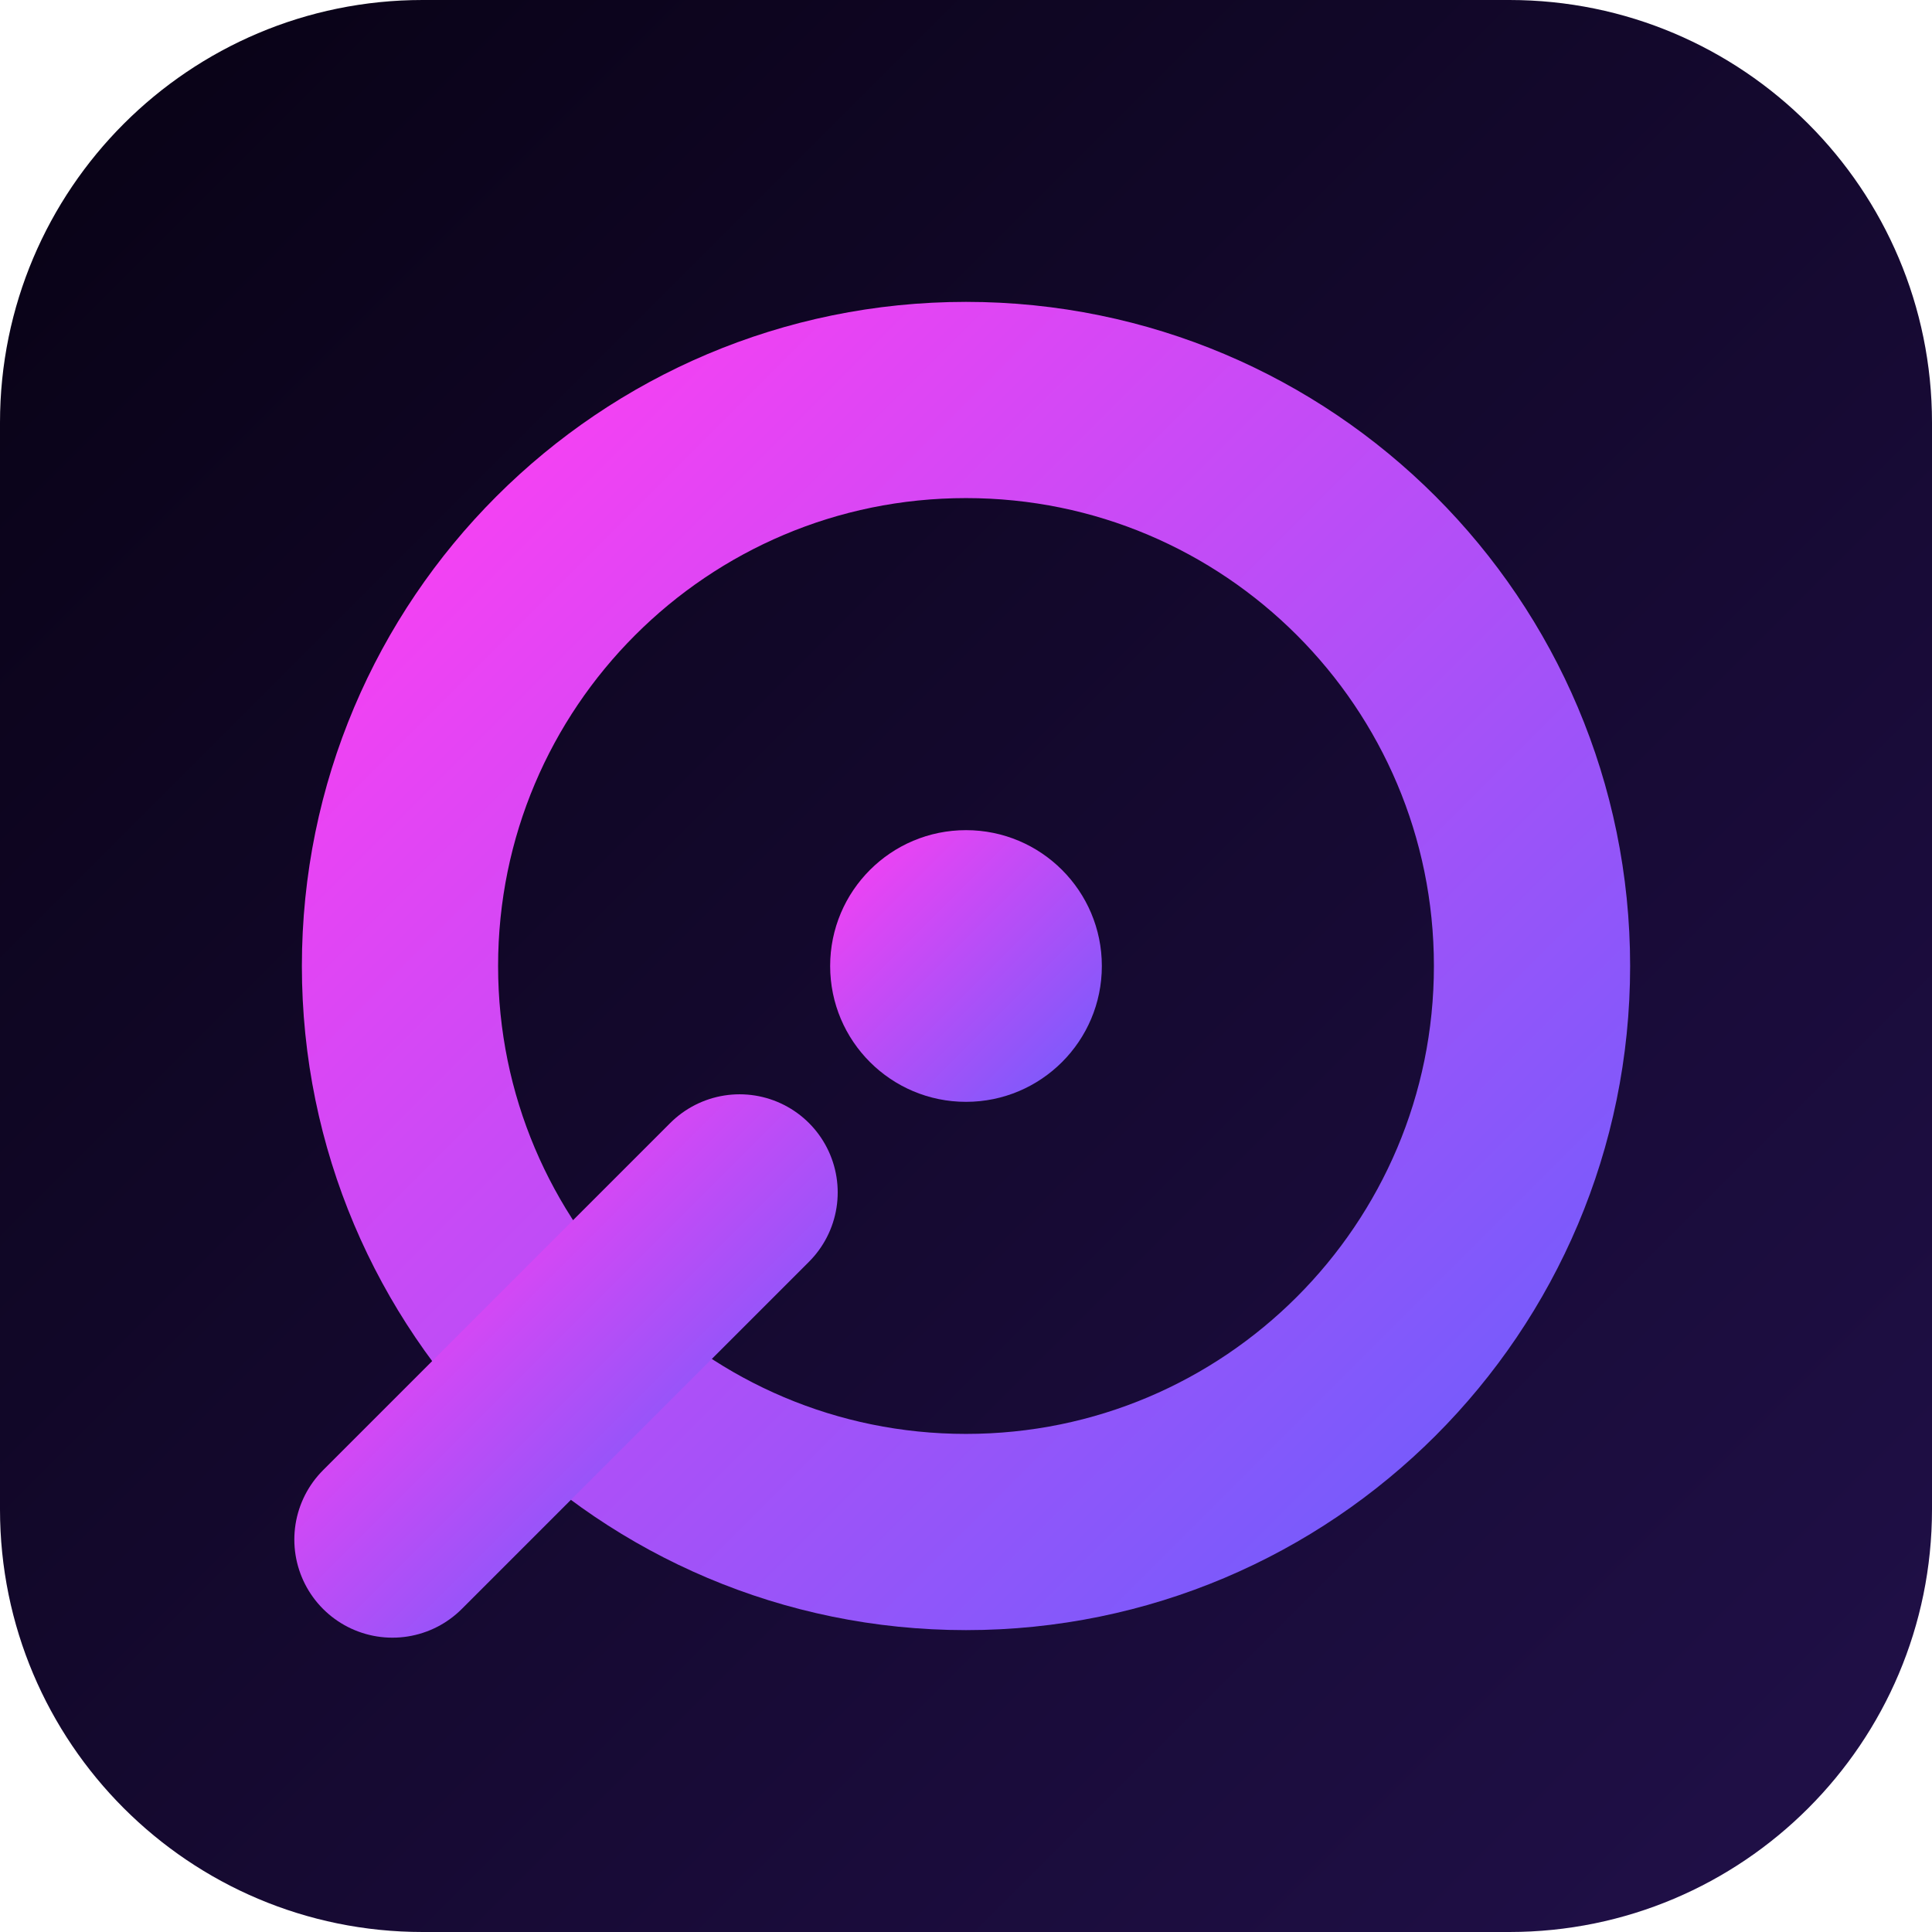
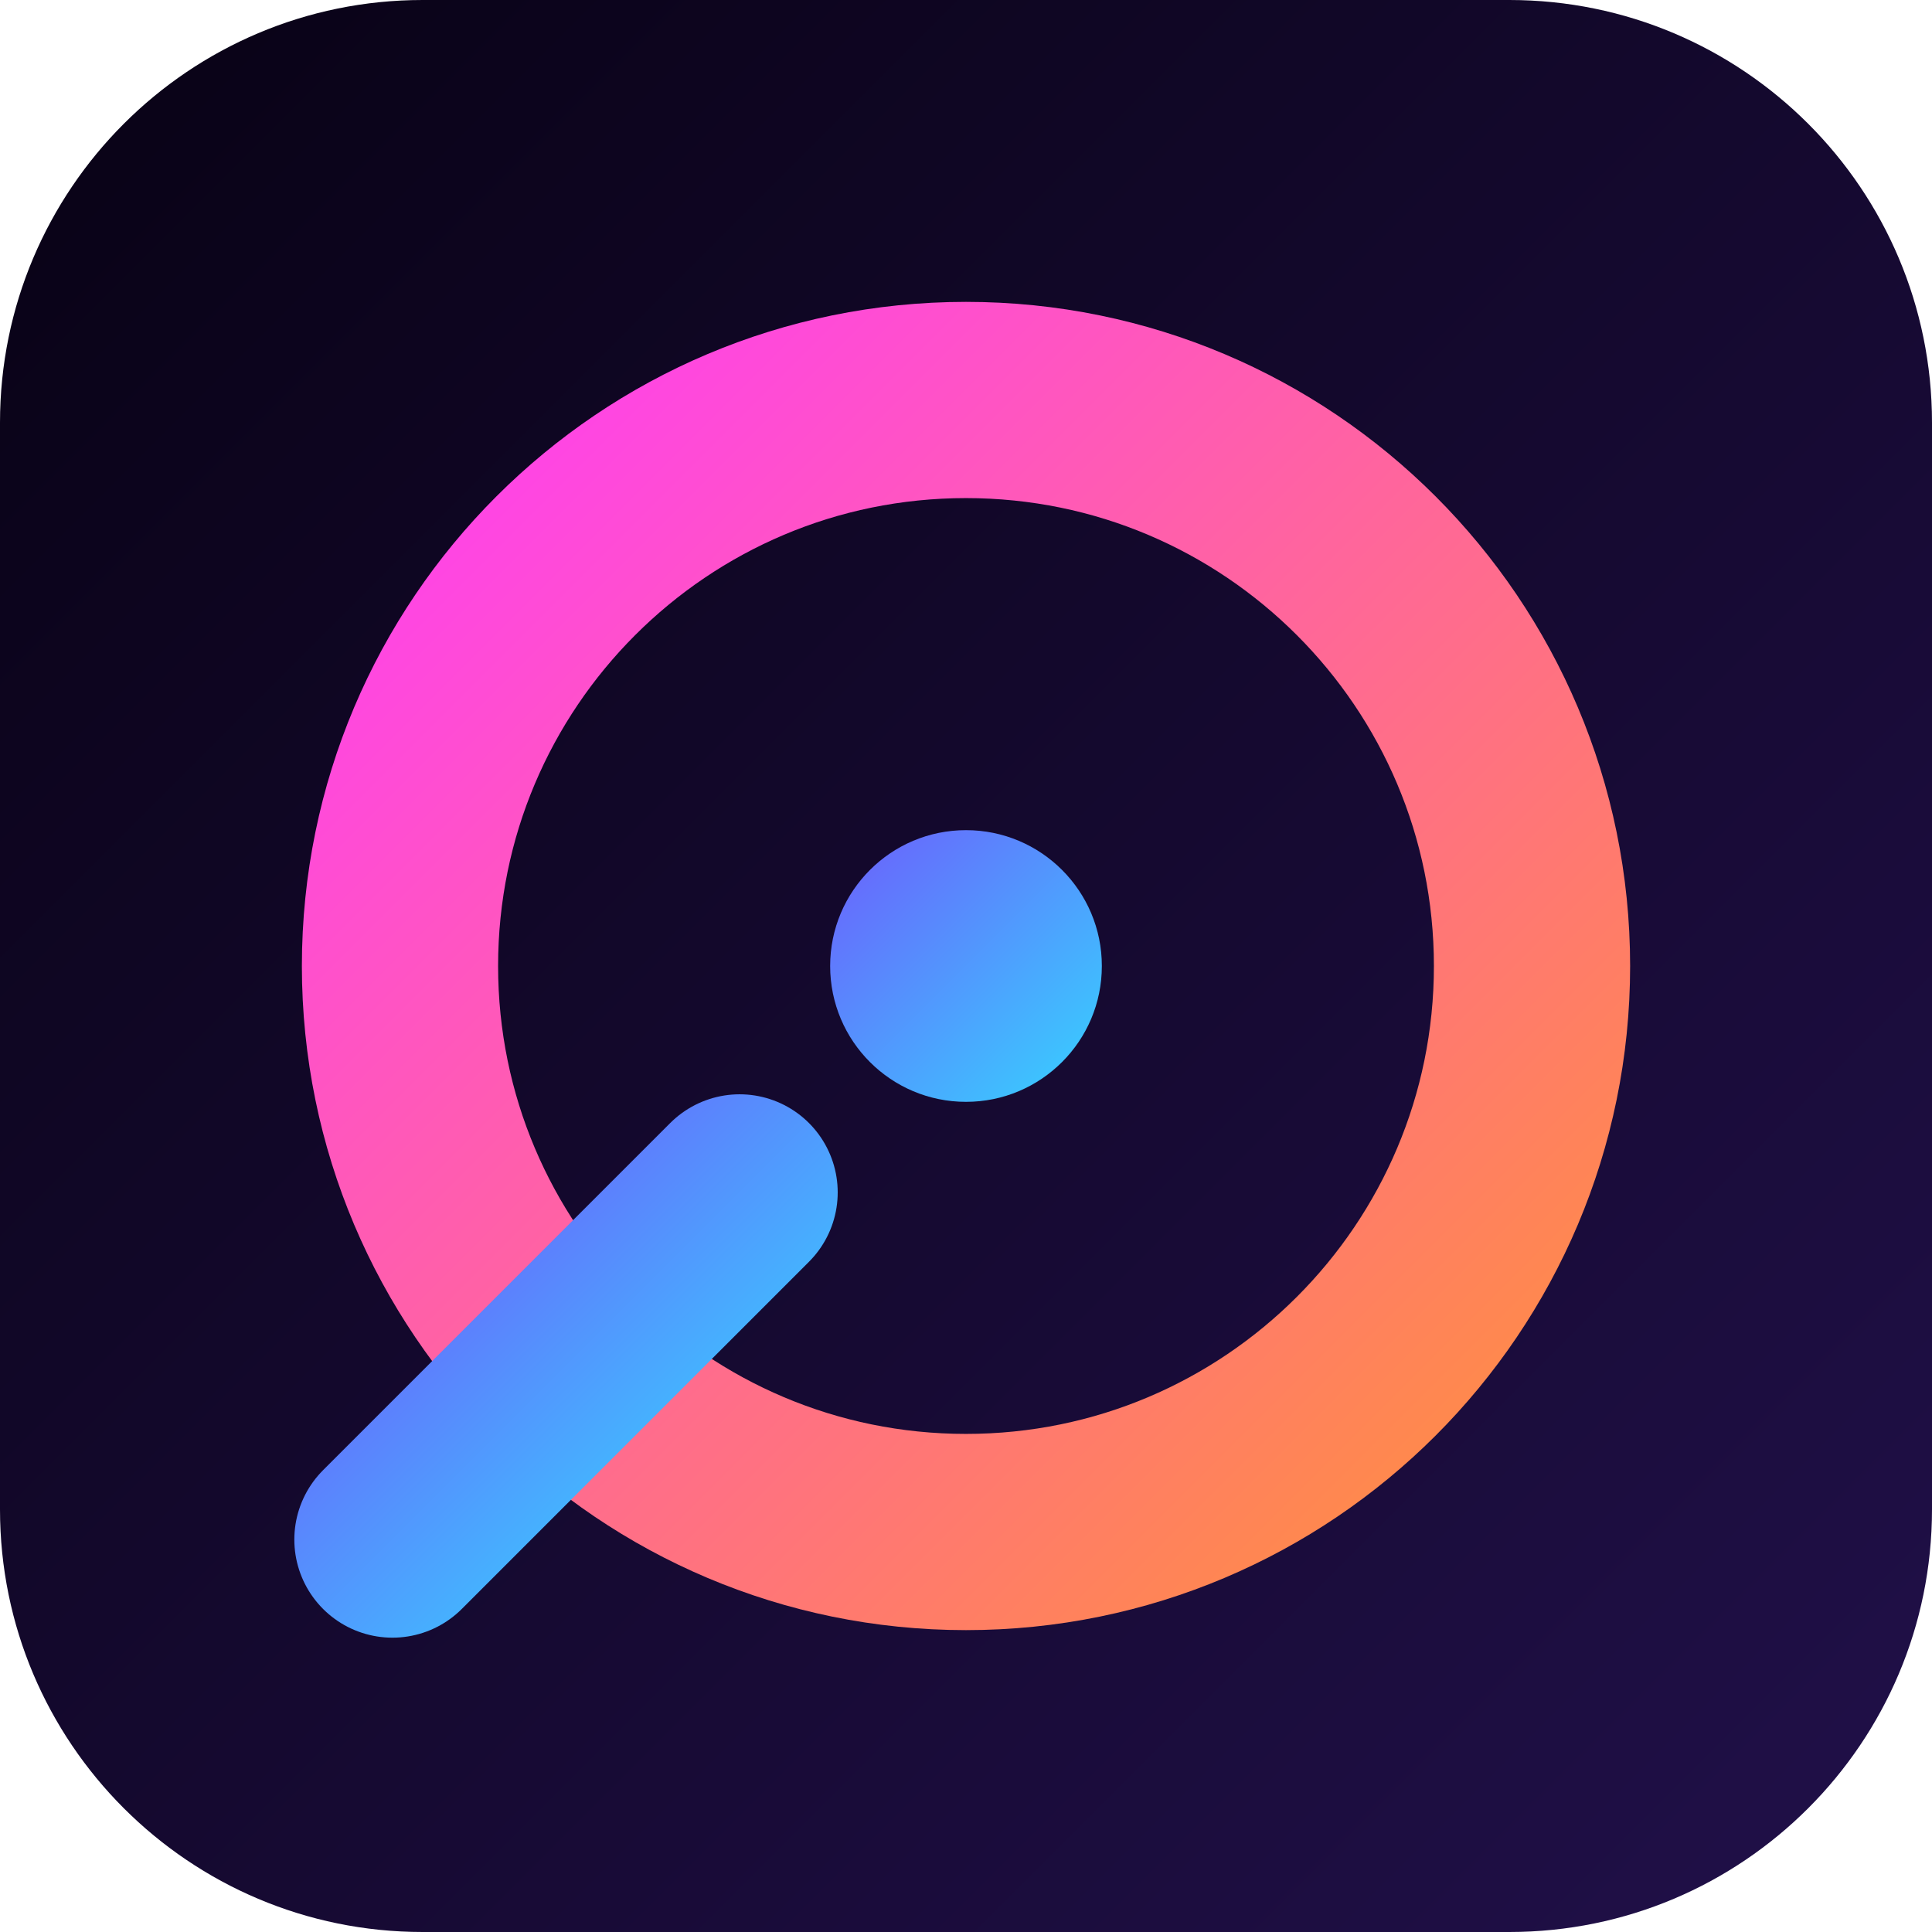
<svg xmlns="http://www.w3.org/2000/svg" width="1024" height="1024" viewBox="0 0 1024 1024" role="img" aria-label="Iris Drive">
  <defs>
    <linearGradient id="bg" x1="0" y1="0" x2="1" y2="1">
      <stop offset="0" stop-color="#080214" />
      <stop offset="1" stop-color="#21104a" />
    </linearGradient>
-     <linearGradient id="iris" x1="0" y1="0" x2="1" y2="1">
+     <linearGradient id="ring" x1="0" y1="0" x2="1" y2="1">
      <stop offset="0" stop-color="#ff3ff2" />
-       <stop offset="1" stop-color="#6d5dfc" />
+       <stop offset="1" stop-color="#ff8f3f" />
+     </linearGradient>
+     <linearGradient id="mark" x1="0" y1="0" x2="1" y2="1">
+       <stop offset="0" stop-color="#6d5dfc" />
+       <stop offset="1" stop-color="#35d4ff" />
    </linearGradient>
  </defs>
  <rect width="1024" height="1024" rx="224" fill="url(#bg)" />
-   <circle cx="512" cy="512" r="300" fill="none" stroke="url(#iris)" stroke-width="104" />
-   <circle cx="512" cy="512" r="72" fill="url(#iris)" />
-   <path d="M208 816 392 632" fill="none" stroke="url(#iris)" stroke-width="104" stroke-linecap="round" />
+   <circle cx="512" cy="512" r="300" fill="none" stroke="url(#ring)" stroke-width="104" />
+   <circle cx="512" cy="512" r="72" fill="url(#mark)" />
+   <path d="M208 816 392 632" fill="none" stroke="url(#mark)" stroke-width="104" stroke-linecap="round" />
</svg>
